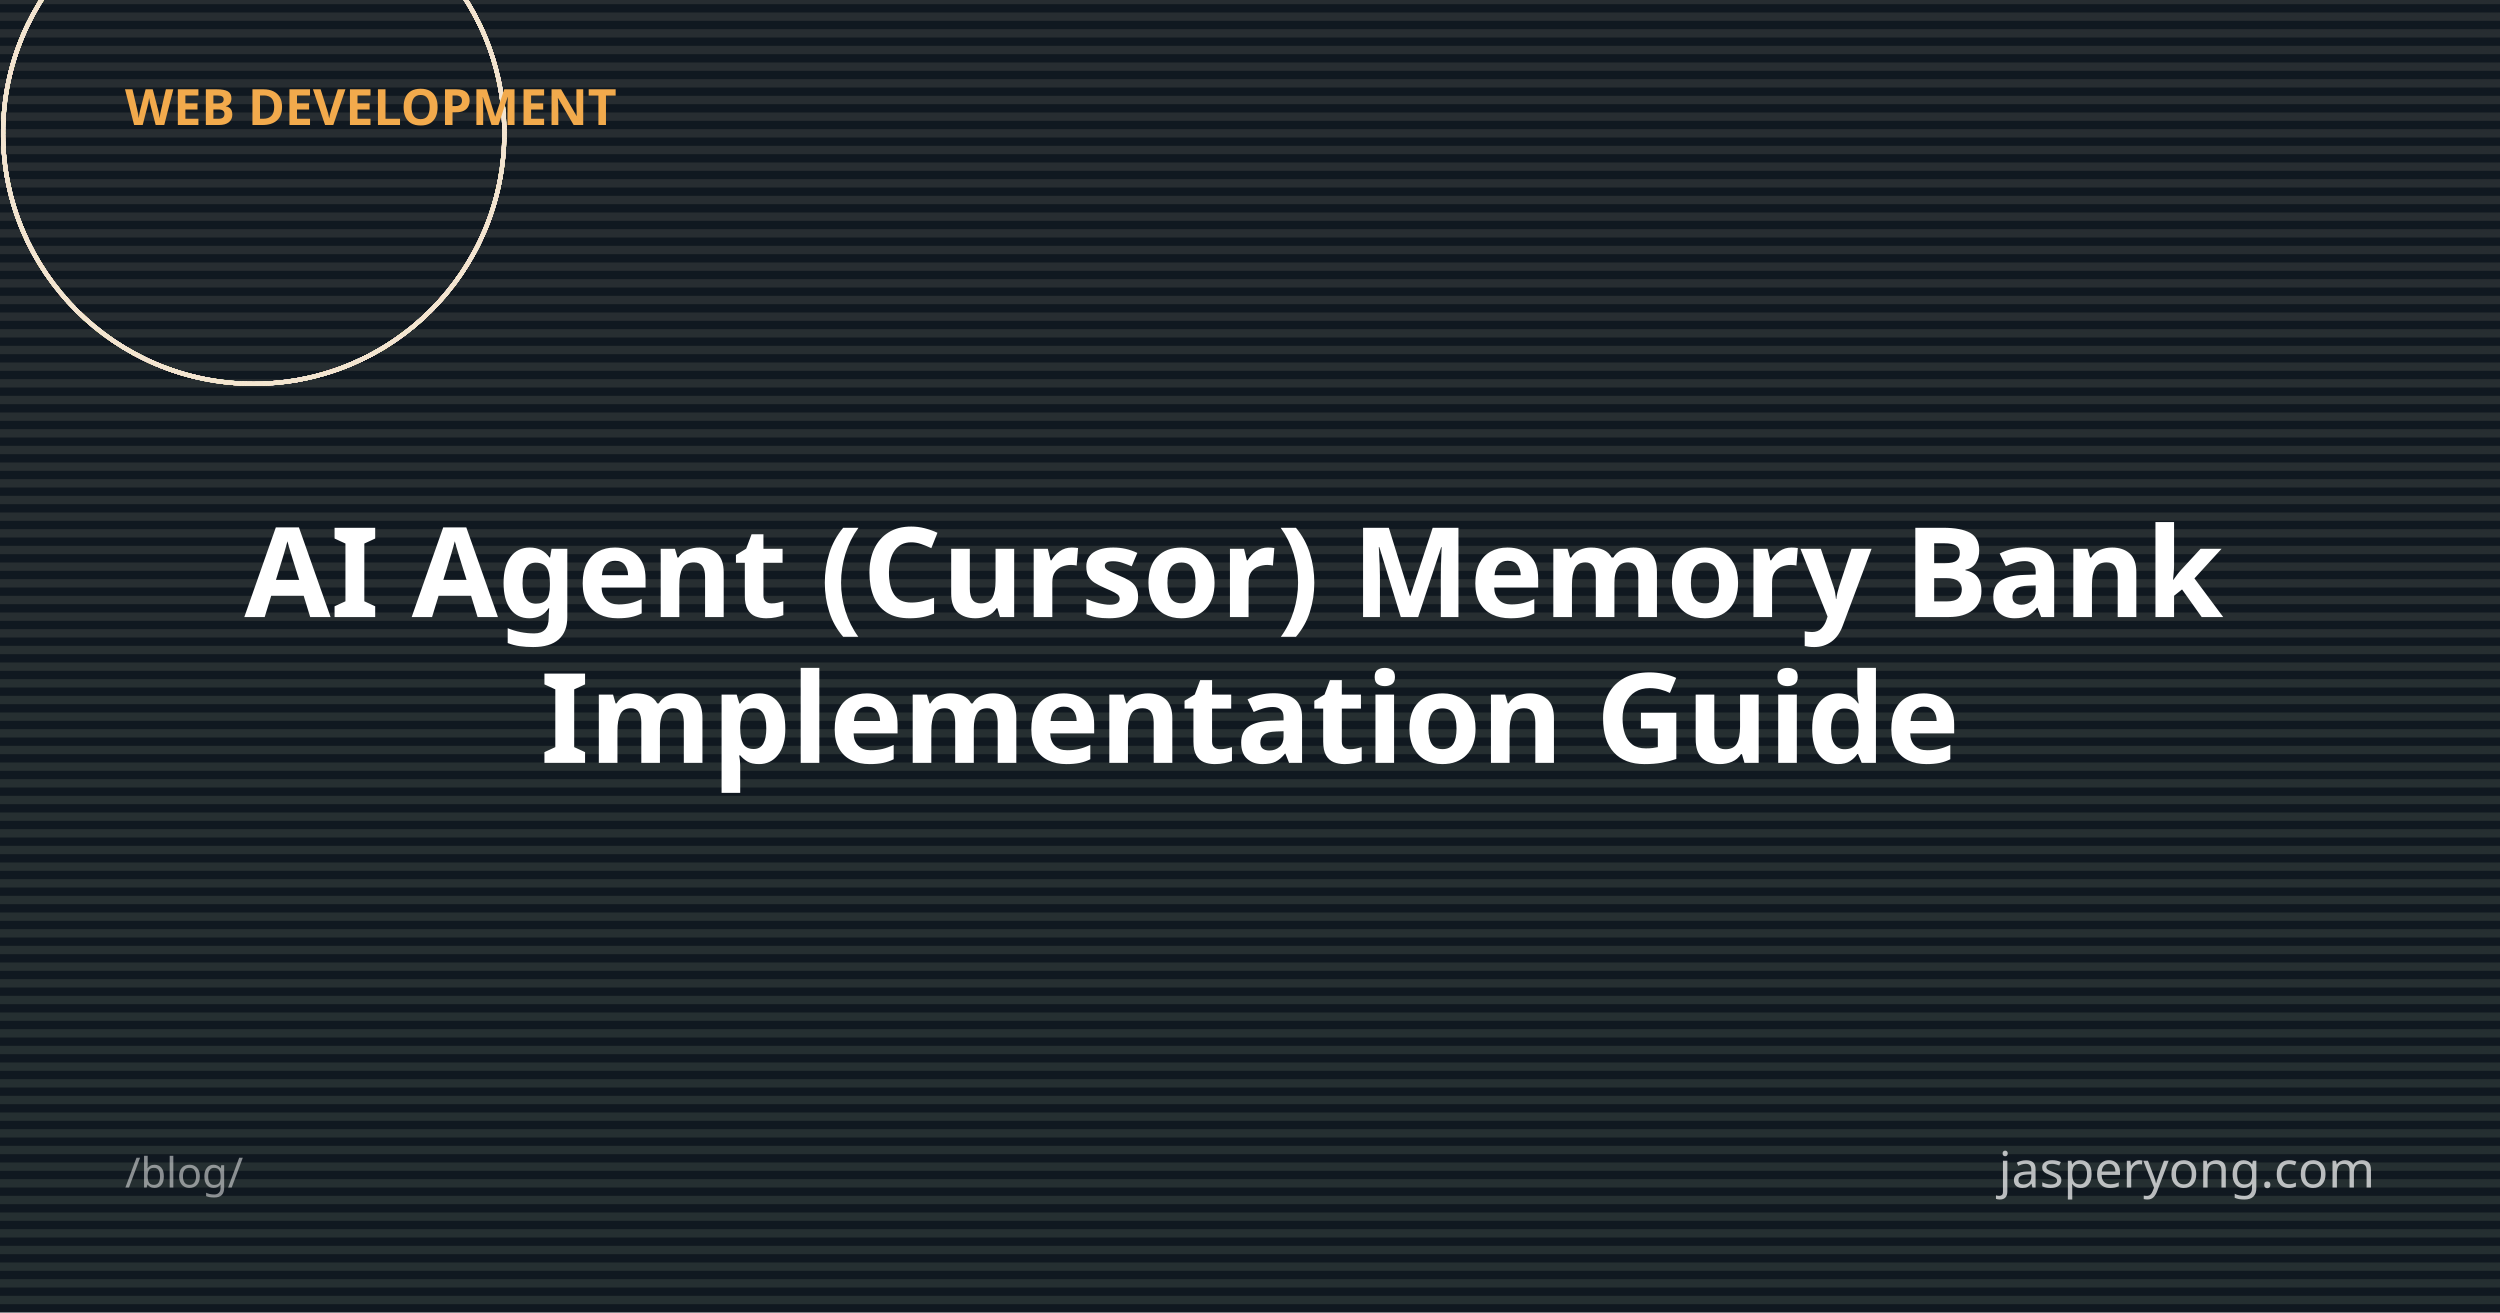
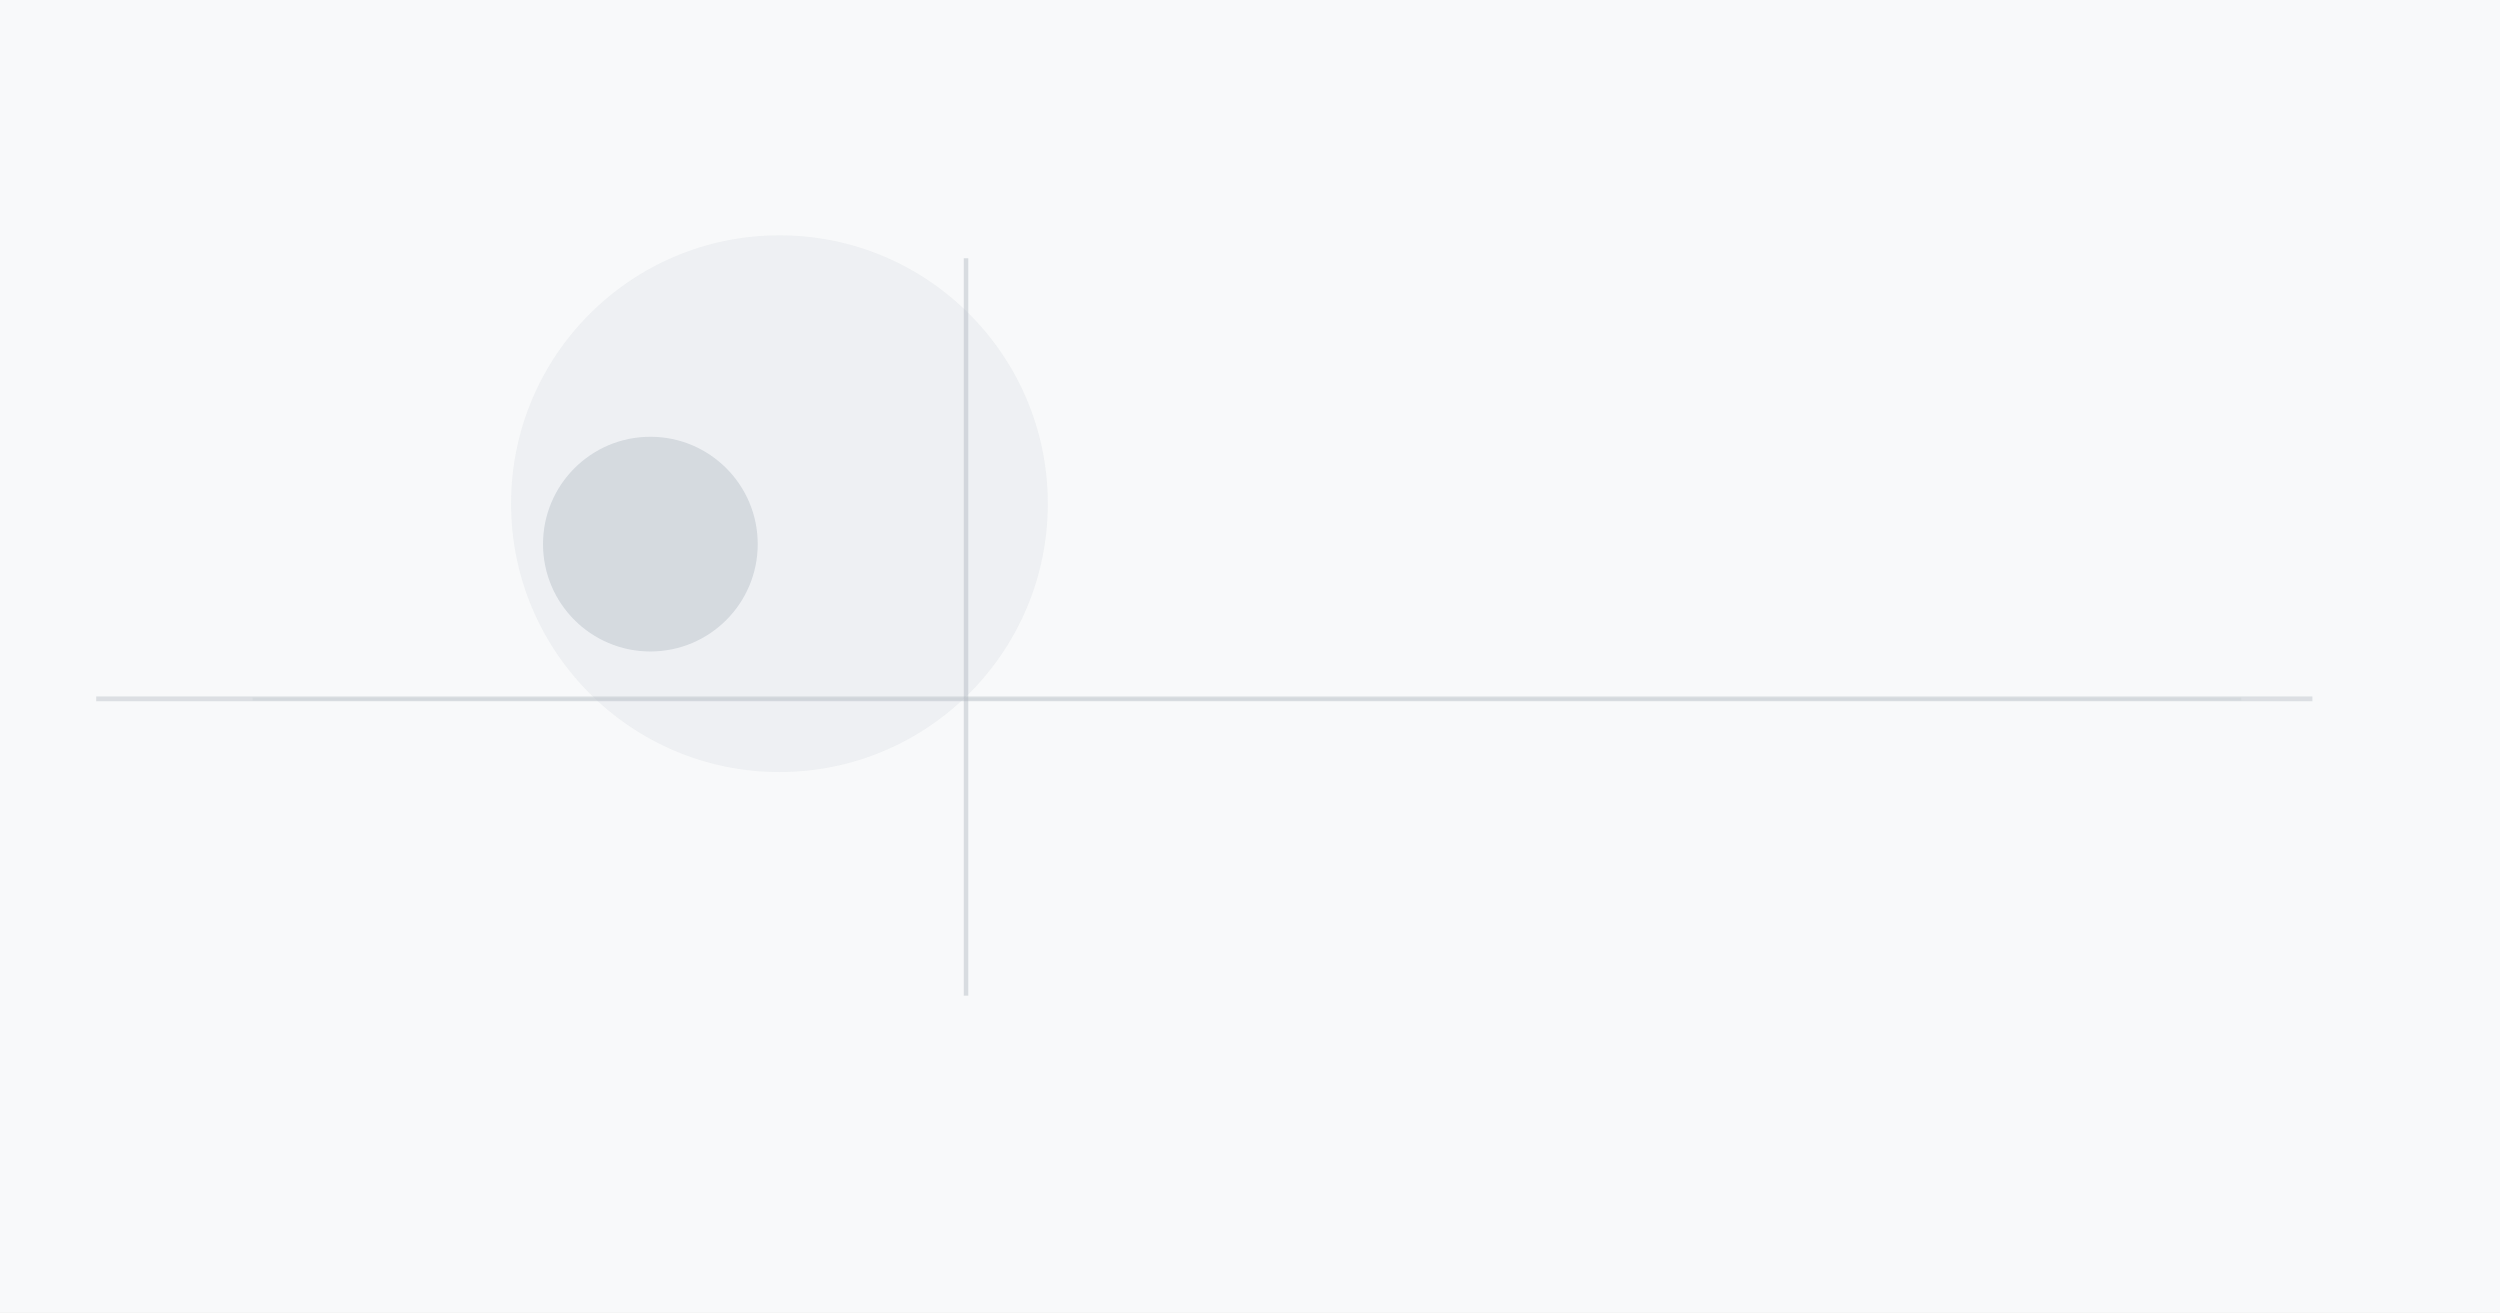
<svg xmlns="http://www.w3.org/2000/svg" width="1200" height="630" viewBox="0 0 1200 630">
-   <rect width="1200" height="630" fill="#101820" />
-   <circle cx="121.773" cy="63.931" r="120.295" fill="none" stroke="hsla(36.532, 70%, 90%, 0.2)" stroke-width="2" />
-   <circle cx="121.773" cy="63.931" r="120.295" fill="none" stroke="hsla(36.532, 70%, 90%, 0.2)" stroke-width="2" />
-   <circle cx="121.773" cy="63.931" r="120.295" fill="none" stroke="hsla(36.532, 70%, 90%, 0.2)" stroke-width="2" />
-   <circle cx="121.773" cy="63.931" r="120.295" fill="none" stroke="hsla(36.532, 70%, 90%, 0.2)" stroke-width="2" />
-   <circle cx="121.773" cy="63.931" r="120.295" fill="none" stroke="hsla(36.532, 70%, 90%, 0.2)" stroke-width="2" />
-   <circle cx="121.773" cy="63.931" r="120.295" fill="none" stroke="hsla(36.532, 70%, 90%, 0.2)" stroke-width="2" />
-   <circle cx="121.773" cy="63.931" r="120.295" fill="none" stroke="hsla(36.532, 70%, 90%, 0.2)" stroke-width="2" />
-   <circle cx="121.773" cy="63.931" r="120.295" fill="none" stroke="hsla(36.532, 70%, 90%, 0.2)" stroke-width="2" />
-   <circle cx="121.773" cy="63.931" r="120.295" fill="none" stroke="hsla(36.532, 70%, 90%, 0.2)" stroke-width="2" />
-   <circle cx="121.773" cy="63.931" r="120.295" fill="none" stroke="hsla(36.532, 70%, 90%, 0.2)" stroke-width="2" />
-   <circle cx="121.773" cy="63.931" r="120.295" fill="none" stroke="hsla(36.532, 70%, 90%, 0.2)" stroke-width="2" />
-   <circle cx="121.773" cy="63.931" r="120.295" fill="none" stroke="hsla(36.532, 70%, 90%, 0.2)" stroke-width="2" />
-   <circle cx="121.773" cy="63.931" r="120.295" fill="none" stroke="hsla(36.532, 70%, 90%, 0.2)" stroke-width="2" />
-   <circle cx="121.773" cy="63.931" r="120.295" fill="none" stroke="hsla(36.532, 70%, 90%, 0.2)" stroke-width="2" />
-   <circle cx="121.773" cy="63.931" r="120.295" fill="none" stroke="hsla(36.532, 70%, 90%, 0.2)" stroke-width="2" />
-   <circle cx="121.773" cy="63.931" r="120.295" fill="none" stroke="hsla(36.532, 70%, 90%, 0.2)" stroke-width="2" />
-   <circle cx="121.773" cy="63.931" r="120.295" fill="none" stroke="hsla(36.532, 70%, 90%, 0.2)" stroke-width="2" />
-   <circle cx="121.773" cy="63.931" r="120.295" fill="none" stroke="hsla(36.532, 70%, 90%, 0.2)" stroke-width="2" />
-   <circle cx="121.773" cy="63.931" r="120.295" fill="none" stroke="hsla(36.532, 70%, 90%, 0.2)" stroke-width="2" />
-   <circle cx="121.773" cy="63.931" r="120.295" fill="none" stroke="hsla(36.532, 70%, 90%, 0.2)" stroke-width="2" />
-   <circle cx="121.773" cy="63.931" r="120.295" fill="none" stroke="hsla(36.532, 70%, 90%, 0.2)" stroke-width="2" />
-   <circle cx="121.773" cy="63.931" r="120.295" fill="none" stroke="hsla(36.532, 70%, 90%, 0.2)" stroke-width="2" />
-   <circle cx="121.773" cy="63.931" r="120.295" fill="none" stroke="hsla(36.532, 70%, 90%, 0.2)" stroke-width="2" />
-   <circle cx="121.773" cy="63.931" r="120.295" fill="none" stroke="hsla(36.532, 70%, 90%, 0.2)" stroke-width="2" />
-   <circle cx="121.773" cy="63.931" r="120.295" fill="none" stroke="hsla(36.532, 70%, 90%, 0.2)" stroke-width="2" />
-   <circle cx="121.773" cy="63.931" r="120.295" fill="none" stroke="hsla(36.532, 70%, 90%, 0.2)" stroke-width="2" />
-   <circle cx="121.773" cy="63.931" r="120.295" fill="none" stroke="hsla(36.532, 70%, 90%, 0.2)" stroke-width="2" />
-   <circle cx="121.773" cy="63.931" r="120.295" fill="none" stroke="hsla(36.532, 70%, 90%, 0.2)" stroke-width="2" />
-   <circle cx="121.773" cy="63.931" r="120.295" fill="none" stroke="hsla(36.532, 70%, 90%, 0.2)" stroke-width="2" />
-   <circle cx="121.773" cy="63.931" r="120.295" fill="none" stroke="hsla(36.532, 70%, 90%, 0.2)" stroke-width="2" />
-   <circle cx="121.773" cy="63.931" r="120.295" fill="none" stroke="hsla(36.532, 70%, 90%, 0.2)" stroke-width="2" />
-   <circle cx="121.773" cy="63.931" r="120.295" fill="none" stroke="hsla(36.532, 70%, 90%, 0.2)" stroke-width="2" />
-   <circle cx="121.773" cy="63.931" r="120.295" fill="none" stroke="hsla(36.532, 70%, 90%, 0.2)" stroke-width="2" />
-   <circle cx="121.773" cy="63.931" r="120.295" fill="none" stroke="hsla(36.532, 70%, 90%, 0.2)" stroke-width="2" />
-   <circle cx="121.773" cy="63.931" r="120.295" fill="none" stroke="hsla(36.532, 70%, 90%, 0.2)" stroke-width="2" />
-   <circle cx="121.773" cy="63.931" r="120.295" fill="none" stroke="hsla(36.532, 70%, 90%, 0.2)" stroke-width="2" />
-   <circle cx="121.773" cy="63.931" r="120.295" fill="none" stroke="hsla(36.532, 70%, 90%, 0.2)" stroke-width="2" />
-   <circle cx="121.773" cy="63.931" r="120.295" fill="none" stroke="hsla(36.532, 70%, 90%, 0.2)" stroke-width="2" />
-   <circle cx="121.773" cy="63.931" r="120.295" fill="none" stroke="hsla(36.532, 70%, 90%, 0.2)" stroke-width="2" />
-   <circle cx="121.773" cy="63.931" r="120.295" fill="none" stroke="hsla(36.532, 70%, 90%, 0.2)" stroke-width="2" />
-   <circle cx="121.773" cy="63.931" r="120.295" fill="none" stroke="hsla(36.532, 70%, 90%, 0.2)" stroke-width="2" />
-   <circle cx="121.773" cy="63.931" r="120.295" fill="none" stroke="hsla(36.532, 70%, 90%, 0.2)" stroke-width="2" />
-   <circle cx="121.773" cy="63.931" r="120.295" fill="none" stroke="hsla(36.532, 70%, 90%, 0.2)" stroke-width="2" />
-   <circle cx="121.773" cy="63.931" r="120.295" fill="none" stroke="hsla(36.532, 70%, 90%, 0.2)" stroke-width="2" />
-   <circle cx="121.773" cy="63.931" r="120.295" fill="none" stroke="hsla(36.532, 70%, 90%, 0.2)" stroke-width="2" />
-   <circle cx="121.773" cy="63.931" r="120.295" fill="none" stroke="hsla(36.532, 70%, 90%, 0.2)" stroke-width="2" />
-   <circle cx="121.773" cy="63.931" r="120.295" fill="none" stroke="hsla(36.532, 70%, 90%, 0.2)" stroke-width="2" />
-   <circle cx="121.773" cy="63.931" r="120.295" fill="none" stroke="hsla(36.532, 70%, 90%, 0.2)" stroke-width="2" />
-   <circle cx="121.773" cy="63.931" r="120.295" fill="none" stroke="hsla(36.532, 70%, 90%, 0.2)" stroke-width="2" />
-   <circle cx="121.773" cy="63.931" r="120.295" fill="none" stroke="hsla(36.532, 70%, 90%, 0.2)" stroke-width="2" />
-   <line x1="0" y1="0" x2="1200" y2="0" stroke="hsla(30, 80%, 90%, 0.1)" stroke-width="4" />
-   <line x1="0" y1="8" x2="1200" y2="8" stroke="hsla(30.762, 80%, 90%, 0.1)" stroke-width="4" />
-   <line x1="0" y1="16" x2="1200" y2="16" stroke="hsla(31.524, 80%, 90%, 0.1)" stroke-width="4" />
-   <line x1="0" y1="24" x2="1200" y2="24" stroke="hsla(32.286, 80%, 90%, 0.1)" stroke-width="4" />
-   <line x1="0" y1="32" x2="1200" y2="32" stroke="hsla(33.048, 80%, 90%, 0.1)" stroke-width="4" />
-   <line x1="0" y1="40" x2="1200" y2="40" stroke="hsla(33.81, 80%, 90%, 0.1)" stroke-width="4" />
-   <line x1="0" y1="48" x2="1200" y2="48" stroke="hsla(34.571, 80%, 90%, 0.1)" stroke-width="4" />
-   <line x1="0" y1="56" x2="1200" y2="56" stroke="hsla(35.333, 80%, 90%, 0.1)" stroke-width="4" />
-   <line x1="0" y1="64" x2="1200" y2="64" stroke="hsla(36.095, 80%, 90%, 0.1)" stroke-width="4" />
-   <line x1="0" y1="72" x2="1200" y2="72" stroke="hsla(36.857, 80%, 90%, 0.1)" stroke-width="4" />
-   <line x1="0" y1="80" x2="1200" y2="80" stroke="hsla(37.619, 80%, 90%, 0.1)" stroke-width="4" />
-   <line x1="0" y1="88" x2="1200" y2="88" stroke="hsla(38.381, 80%, 90%, 0.1)" stroke-width="4" />
-   <line x1="0" y1="96" x2="1200" y2="96" stroke="hsla(39.143, 80%, 90%, 0.1)" stroke-width="4" />
-   <line x1="0" y1="104" x2="1200" y2="104" stroke="hsla(39.905, 80%, 90%, 0.1)" stroke-width="4" />
-   <line x1="0" y1="112" x2="1200" y2="112" stroke="hsla(40.667, 80%, 90%, 0.1)" stroke-width="4" />
-   <line x1="0" y1="120" x2="1200" y2="120" stroke="hsla(41.429, 80%, 90%, 0.1)" stroke-width="4" />
-   <line x1="0" y1="128" x2="1200" y2="128" stroke="hsla(42.19, 80%, 90%, 0.1)" stroke-width="4" />
-   <line x1="0" y1="136" x2="1200" y2="136" stroke="hsla(42.952, 80%, 90%, 0.1)" stroke-width="4" />
-   <line x1="0" y1="144" x2="1200" y2="144" stroke="hsla(43.714, 80%, 90%, 0.1)" stroke-width="4" />
-   <line x1="0" y1="152" x2="1200" y2="152" stroke="hsla(44.476, 80%, 90%, 0.1)" stroke-width="4" />
-   <line x1="0" y1="160" x2="1200" y2="160" stroke="hsla(45.238, 80%, 90%, 0.1)" stroke-width="4" />
-   <line x1="0" y1="168" x2="1200" y2="168" stroke="hsla(46, 80%, 90%, 0.1)" stroke-width="4" />
-   <line x1="0" y1="176" x2="1200" y2="176" stroke="hsla(46.762, 80%, 90%, 0.1)" stroke-width="4" />
-   <line x1="0" y1="184" x2="1200" y2="184" stroke="hsla(47.524, 80%, 90%, 0.1)" stroke-width="4" />
-   <line x1="0" y1="192" x2="1200" y2="192" stroke="hsla(48.286, 80%, 90%, 0.1)" stroke-width="4" />
-   <line x1="0" y1="200" x2="1200" y2="200" stroke="hsla(49.048, 80%, 90%, 0.1)" stroke-width="4" />
-   <line x1="0" y1="208" x2="1200" y2="208" stroke="hsla(49.81, 80%, 90%, 0.1)" stroke-width="4" />
-   <line x1="0" y1="216" x2="1200" y2="216" stroke="hsla(50.571, 80%, 90%, 0.1)" stroke-width="4" />
-   <line x1="0" y1="224" x2="1200" y2="224" stroke="hsla(51.333, 80%, 90%, 0.1)" stroke-width="4" />
-   <line x1="0" y1="232" x2="1200" y2="232" stroke="hsla(52.095, 80%, 90%, 0.1)" stroke-width="4" />
-   <line x1="0" y1="240" x2="1200" y2="240" stroke="hsla(52.857, 80%, 90%, 0.1)" stroke-width="4" />
-   <line x1="0" y1="248" x2="1200" y2="248" stroke="hsla(53.619, 80%, 90%, 0.1)" stroke-width="4" />
-   <line x1="0" y1="256" x2="1200" y2="256" stroke="hsla(54.381, 80%, 90%, 0.1)" stroke-width="4" />
-   <line x1="0" y1="264" x2="1200" y2="264" stroke="hsla(55.143, 80%, 90%, 0.1)" stroke-width="4" />
-   <line x1="0" y1="272" x2="1200" y2="272" stroke="hsla(55.905, 80%, 90%, 0.1)" stroke-width="4" />
-   <line x1="0" y1="280" x2="1200" y2="280" stroke="hsla(56.667, 80%, 90%, 0.1)" stroke-width="4" />
-   <line x1="0" y1="288" x2="1200" y2="288" stroke="hsla(57.429, 80%, 90%, 0.1)" stroke-width="4" />
-   <line x1="0" y1="296" x2="1200" y2="296" stroke="hsla(58.19, 80%, 90%, 0.1)" stroke-width="4" />
-   <line x1="0" y1="304" x2="1200" y2="304" stroke="hsla(58.952, 80%, 90%, 0.1)" stroke-width="4" />
-   <line x1="0" y1="312" x2="1200" y2="312" stroke="hsla(59.714, 80%, 90%, 0.1)" stroke-width="4" />
-   <line x1="0" y1="320" x2="1200" y2="320" stroke="hsla(60.476, 80%, 90%, 0.1)" stroke-width="4" />
-   <line x1="0" y1="328" x2="1200" y2="328" stroke="hsla(61.238, 80%, 90%, 0.1)" stroke-width="4" />
-   <line x1="0" y1="336" x2="1200" y2="336" stroke="hsla(62, 80%, 90%, 0.1)" stroke-width="4" />
-   <line x1="0" y1="344" x2="1200" y2="344" stroke="hsla(62.762, 80%, 90%, 0.1)" stroke-width="4" />
-   <line x1="0" y1="352" x2="1200" y2="352" stroke="hsla(63.524, 80%, 90%, 0.1)" stroke-width="4" />
-   <line x1="0" y1="360" x2="1200" y2="360" stroke="hsla(64.286, 80%, 90%, 0.1)" stroke-width="4" />
-   <line x1="0" y1="368" x2="1200" y2="368" stroke="hsla(65.048, 80%, 90%, 0.1)" stroke-width="4" />
-   <line x1="0" y1="376" x2="1200" y2="376" stroke="hsla(65.81, 80%, 90%, 0.1)" stroke-width="4" />
-   <line x1="0" y1="384" x2="1200" y2="384" stroke="hsla(66.571, 80%, 90%, 0.1)" stroke-width="4" />
-   <line x1="0" y1="392" x2="1200" y2="392" stroke="hsla(67.333, 80%, 90%, 0.1)" stroke-width="4" />
-   <line x1="0" y1="400" x2="1200" y2="400" stroke="hsla(68.095, 80%, 90%, 0.1)" stroke-width="4" />
-   <line x1="0" y1="408" x2="1200" y2="408" stroke="hsla(68.857, 80%, 90%, 0.1)" stroke-width="4" />
-   <line x1="0" y1="416" x2="1200" y2="416" stroke="hsla(69.619, 80%, 90%, 0.1)" stroke-width="4" />
-   <line x1="0" y1="424" x2="1200" y2="424" stroke="hsla(70.381, 80%, 90%, 0.1)" stroke-width="4" />
-   <line x1="0" y1="432" x2="1200" y2="432" stroke="hsla(71.143, 80%, 90%, 0.1)" stroke-width="4" />
-   <line x1="0" y1="440" x2="1200" y2="440" stroke="hsla(71.905, 80%, 90%, 0.1)" stroke-width="4" />
-   <line x1="0" y1="448" x2="1200" y2="448" stroke="hsla(72.667, 80%, 90%, 0.1)" stroke-width="4" />
-   <line x1="0" y1="456" x2="1200" y2="456" stroke="hsla(73.429, 80%, 90%, 0.1)" stroke-width="4" />
-   <line x1="0" y1="464" x2="1200" y2="464" stroke="hsla(74.19, 80%, 90%, 0.1)" stroke-width="4" />
-   <line x1="0" y1="472" x2="1200" y2="472" stroke="hsla(74.952, 80%, 90%, 0.1)" stroke-width="4" />
-   <line x1="0" y1="480" x2="1200" y2="480" stroke="hsla(75.714, 80%, 90%, 0.1)" stroke-width="4" />
-   <line x1="0" y1="488" x2="1200" y2="488" stroke="hsla(76.476, 80%, 90%, 0.1)" stroke-width="4" />
-   <line x1="0" y1="496" x2="1200" y2="496" stroke="hsla(77.238, 80%, 90%, 0.1)" stroke-width="4" />
-   <line x1="0" y1="504" x2="1200" y2="504" stroke="hsla(78, 80%, 90%, 0.1)" stroke-width="4" />
-   <line x1="0" y1="512" x2="1200" y2="512" stroke="hsla(78.762, 80%, 90%, 0.1)" stroke-width="4" />
-   <line x1="0" y1="520" x2="1200" y2="520" stroke="hsla(79.524, 80%, 90%, 0.1)" stroke-width="4" />
-   <line x1="0" y1="528" x2="1200" y2="528" stroke="hsla(80.286, 80%, 90%, 0.1)" stroke-width="4" />
-   <line x1="0" y1="536" x2="1200" y2="536" stroke="hsla(81.048, 80%, 90%, 0.1)" stroke-width="4" />
-   <line x1="0" y1="544" x2="1200" y2="544" stroke="hsla(81.81, 80%, 90%, 0.1)" stroke-width="4" />
-   <line x1="0" y1="552" x2="1200" y2="552" stroke="hsla(82.571, 80%, 90%, 0.1)" stroke-width="4" />
-   <line x1="0" y1="560" x2="1200" y2="560" stroke="hsla(83.333, 80%, 90%, 0.1)" stroke-width="4" />
-   <line x1="0" y1="568" x2="1200" y2="568" stroke="hsla(84.095, 80%, 90%, 0.1)" stroke-width="4" />
-   <line x1="0" y1="576" x2="1200" y2="576" stroke="hsla(84.857, 80%, 90%, 0.1)" stroke-width="4" />
-   <line x1="0" y1="584" x2="1200" y2="584" stroke="hsla(85.619, 80%, 90%, 0.1)" stroke-width="4" />
-   <line x1="0" y1="592" x2="1200" y2="592" stroke="hsla(86.381, 80%, 90%, 0.1)" stroke-width="4" />
-   <line x1="0" y1="600" x2="1200" y2="600" stroke="hsla(87.143, 80%, 90%, 0.1)" stroke-width="4" />
-   <line x1="0" y1="608" x2="1200" y2="608" stroke="hsla(87.905, 80%, 90%, 0.1)" stroke-width="4" />
-   <line x1="0" y1="616" x2="1200" y2="616" stroke="hsla(88.667, 80%, 90%, 0.1)" stroke-width="4" />
-   <line x1="0" y1="624" x2="1200" y2="624" stroke="hsla(89.429, 80%, 90%, 0.1)" stroke-width="4" />
-   <text x="60" y="60" fill="#F2AA4C" font-size="24" font-weight="bold" font-family="system-ui, sans-serif">
-     WEB DEVELOPMENT
-   </text>
-   <text x="600" y="315" fill="white" font-size="60" font-weight="bold" text-anchor="middle" dominant-baseline="middle" font-family="system-ui, sans-serif">
-     <tspan x="600" dy="-40">AI Agent (Cursor) Memory Bank </tspan>
-     <tspan x="600" dy="70">Implementation Guide</tspan>
-   </text>
-   <text x="60" y="570" fill="rgba(255,255,255,0.5)" font-size="20" font-family="system-ui, sans-serif">
-     /blog/
-   </text>
-   <text x="1140" y="570" fill="rgba(255,255,255,0.7)" font-size="24" text-anchor="end" font-family="system-ui, sans-serif">
-     jasperyong.com
-   </text>
+   <rect width="1200" height="630" fill="#f8f9fa" />
+   <circle cx="374.134" cy="241.769" r="128.812" fill="#e9ecef" opacity="0.7" />
+   <circle cx="312.179" cy="261.178" r="51.525" fill="#ced4da" opacity="0.8" />
+   <line x1="121.286" y1="335.572" x2="1075.803" y2="335.572" stroke="#ced4da" stroke-width="1.397" opacity="0.28" />
+   <line x1="46.181" y1="335.455" x2="1109.961" y2="335.455" stroke="#adb5bd" stroke-width="2.302" opacity="0.376" />
+   <line x1="463.694" y1="123.978" x2="463.694" y2="477.916" stroke="#adb5bd" stroke-width="2.181" opacity="0.432" />
</svg>
